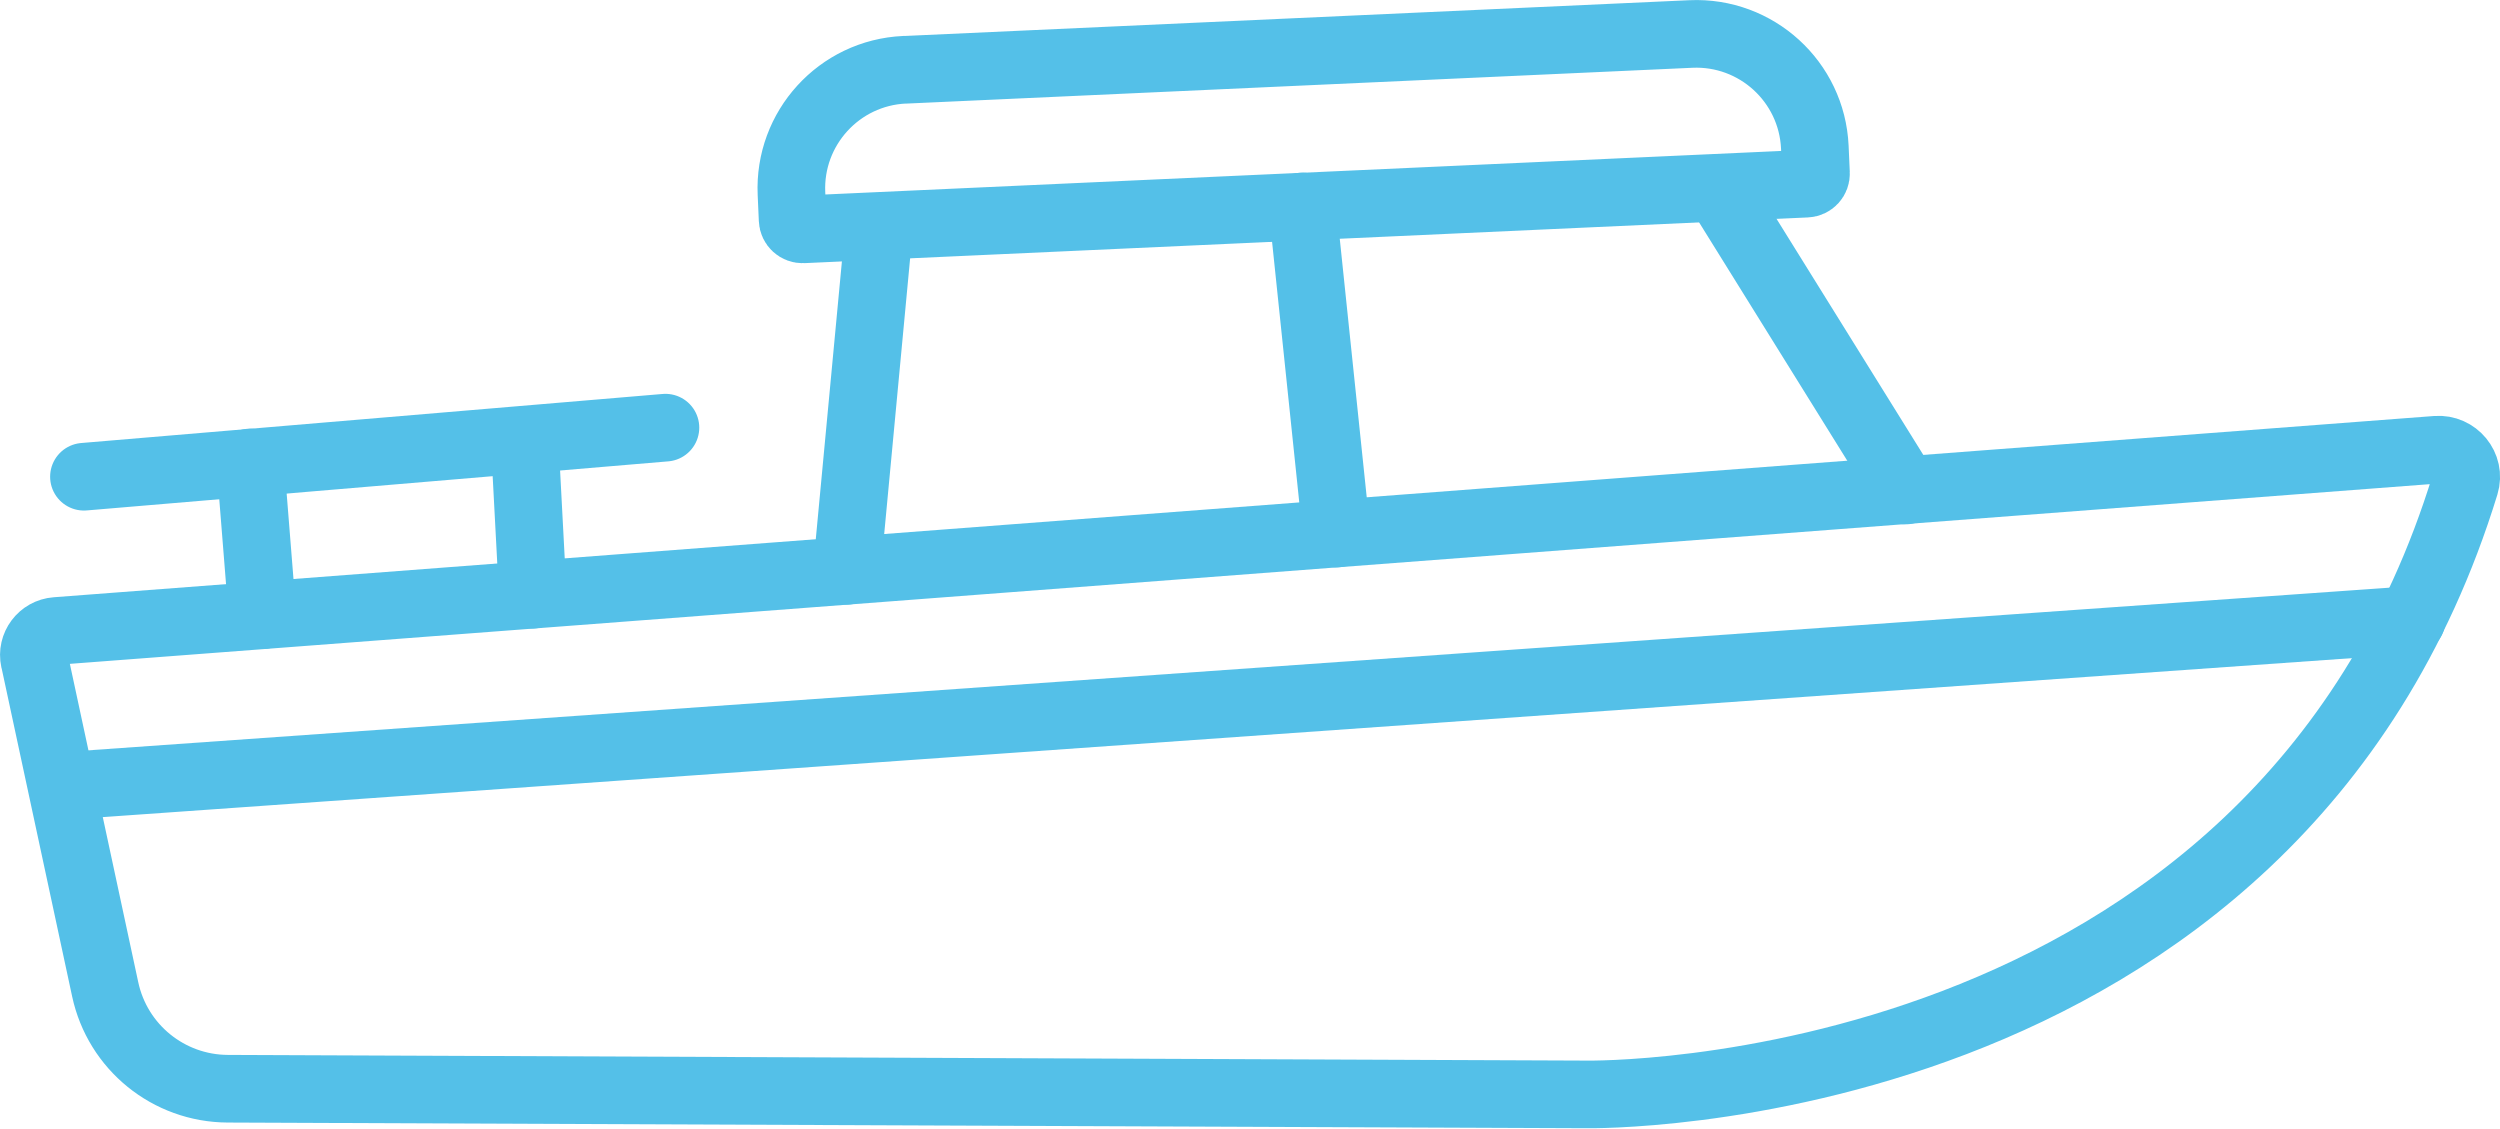
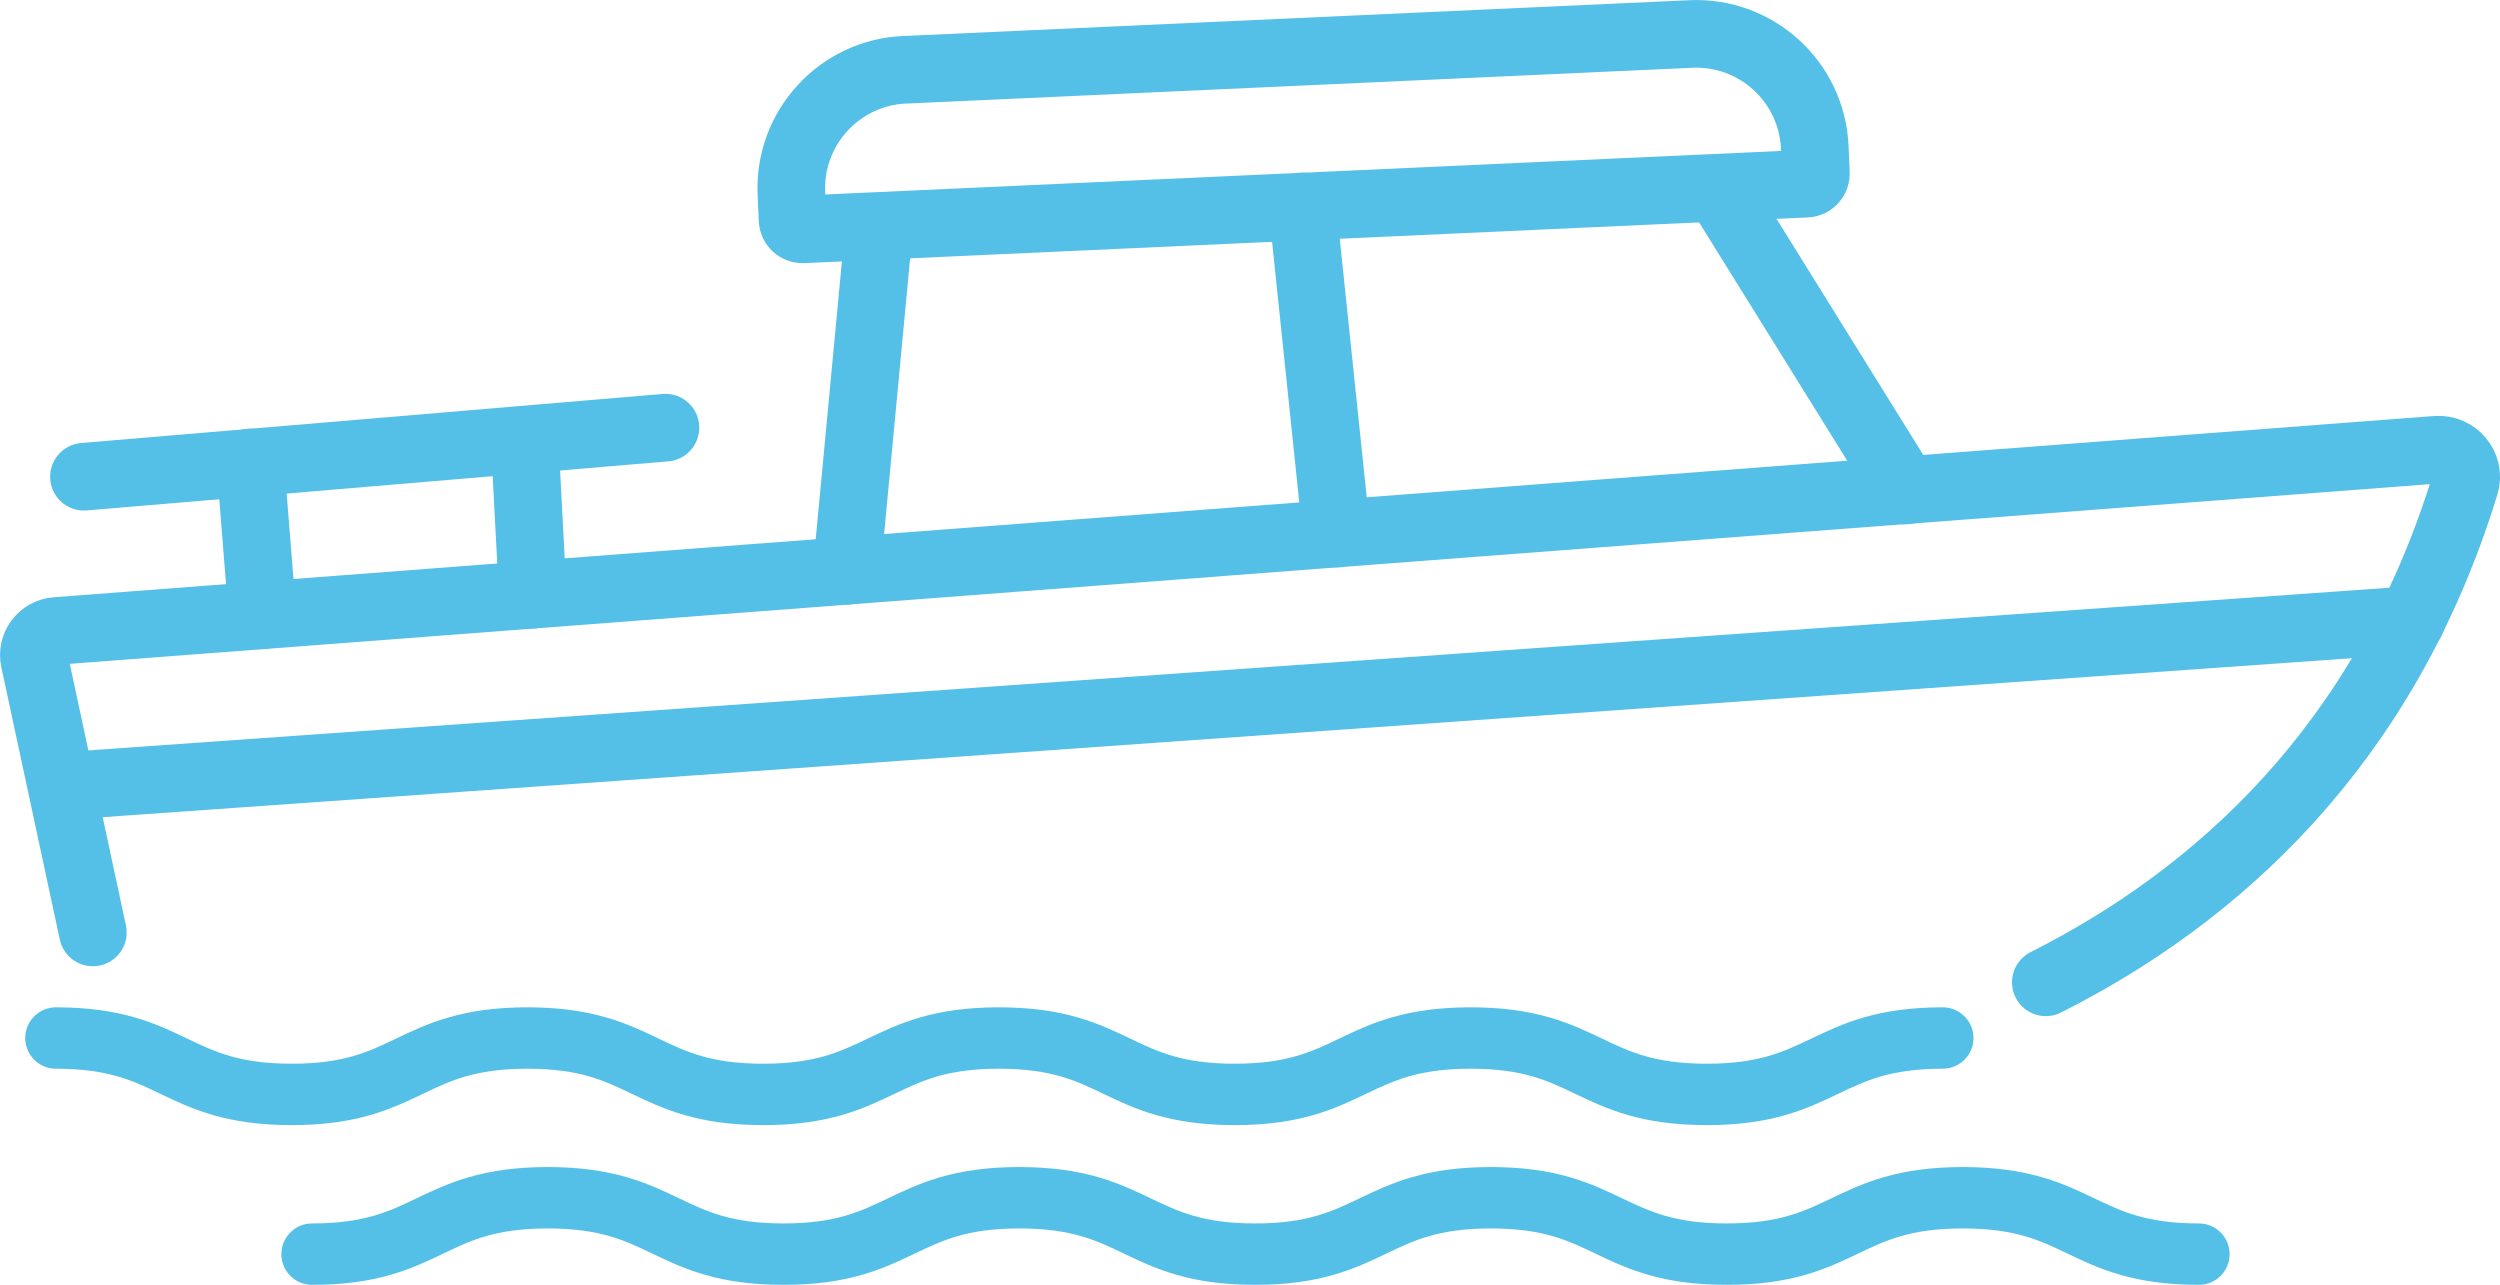
- <svg xmlns="http://www.w3.org/2000/svg" id="Capa_1" version="1.1" viewBox="0 0 364.83 164.65">
+ <svg xmlns="http://www.w3.org/2000/svg" id="Capa_1" version="1.1" viewBox="0 0 364.83 187.5">
  <defs>
    <style>
      .st0 {
        stroke-width: 9.87px;
      }

-       .st0, .st1 {
+       .st0, .st1, .st2 {
        fill: none;
        stroke: #54c0e8;
        stroke-linecap: round;
        stroke-linejoin: round;
      }

      .st1 {
        stroke-width: 9.87px;
      }
+ 
+       .st2 {
+         stroke-width: 8.96px;
+       }
    </style>
  </defs>
  <g id="Capa_11" data-name="Capa_1">
-     <path class="st0" d="M5.03,96.33l10.32,48.04c1.81,8.44,9.25,14.47,17.88,14.51l198.34.83s100.29,1.71,128.16-88.98c.82-2.67-1.38-5.31-4.16-5.1L8.2,92.08c-2.13.16-3.63,2.17-3.18,4.25h0Z" />
-     <line class="st0" x1="250.74" y1="27.59" x2="278.09" y2="71.58" />
-     <line class="st0" x1="123.57" y1="83.3" x2="128.28" y2="33.24" />
-     <path class="st1" d="M131.98,10.19l114.78-5.23c9.54-.43,17.64,6.95,18.08,16.5l.17,3.82c.04.81-.59,1.49-1.39,1.52l-146.43,6.67c-.81.04-1.49-.59-1.52-1.39l-.17-3.82c-.43-9.54,6.95-17.64,16.5-18.08h-.02Z" />
-     <line class="st0" x1="38.3" y1="89.78" x2="36.52" y2="67.49" />
-     <line class="st0" x1="77.75" y1="86.78" x2="76.56" y2="64.25" />
-     <path class="st0" d="M97.11,62.41h0c-28.29,2.39-56.57,4.78-84.86,7.16" />
-     <line class="st0" x1="190.06" y1="30.13" x2="195.04" y2="77.86" />
-     <line class="st0" x1="9.14" y1="114.71" x2="351.93" y2="90.48" />
+     <g>
+       <path class="st2" d="M8.16,151.48c17.2,0,17.2,8.23,34.4,8.23s17.2-8.23,34.4-8.23,17.2,8.23,34.41,8.23,17.21-8.23,34.41-8.23,17.2,8.23,34.4,8.23,17.21-8.23,34.43-8.23,17.22,8.23,34.45,8.23,17.22-8.23,34.45-8.23" />
+       <path class="st2" d="M45.54,183.02c17.2,0,17.2-8.23,34.4-8.23s17.2,8.23,34.4,8.23,17.2-8.23,34.41-8.23,17.21,8.23,34.41,8.23,17.2-8.23,34.4-8.23,17.21,8.23,34.43,8.23,17.22-8.23,34.45-8.23,17.22,8.23,34.45,8.23" />
+     </g>
+     <g>
+       <path class="st0" d="M298.55,143.35c24.64-12.42,49.39-34.25,61.18-72.62.82-2.67-1.38-5.31-4.16-5.1L8.2,92.08c-2.13.16-3.63,2.17-3.18,4.25l8.53,39.74" />
+       <line class="st0" x1="250.74" y1="27.59" x2="278.08" y2="71.58" />
+       <line class="st0" x1="123.56" y1="83.3" x2="128.28" y2="33.24" />
+       <path class="st1" d="M131.97,10.19l114.78-5.23c9.54-.43,17.64,6.95,18.08,16.5l.17,3.82c.04.81-.59,1.49-1.39,1.52l-146.43,6.67c-.81.04-1.49-.59-1.52-1.39l-.17-3.82c-.43-9.54,6.95-17.64,16.5-18.08h-.02Z" />
+       <line class="st0" x1="38.3" y1="89.78" x2="36.52" y2="67.49" />
+       <line class="st0" x1="77.75" y1="86.78" x2="76.56" y2="64.26" />
+       <path class="st0" d="M97.11,62.41h0c-28.29,2.39-56.57,4.78-84.86,7.16" />
+       <line class="st0" x1="190.06" y1="30.13" x2="195.04" y2="77.86" />
+       <line class="st0" x1="9.14" y1="114.72" x2="351.93" y2="90.49" />
+     </g>
  </g>
</svg>
